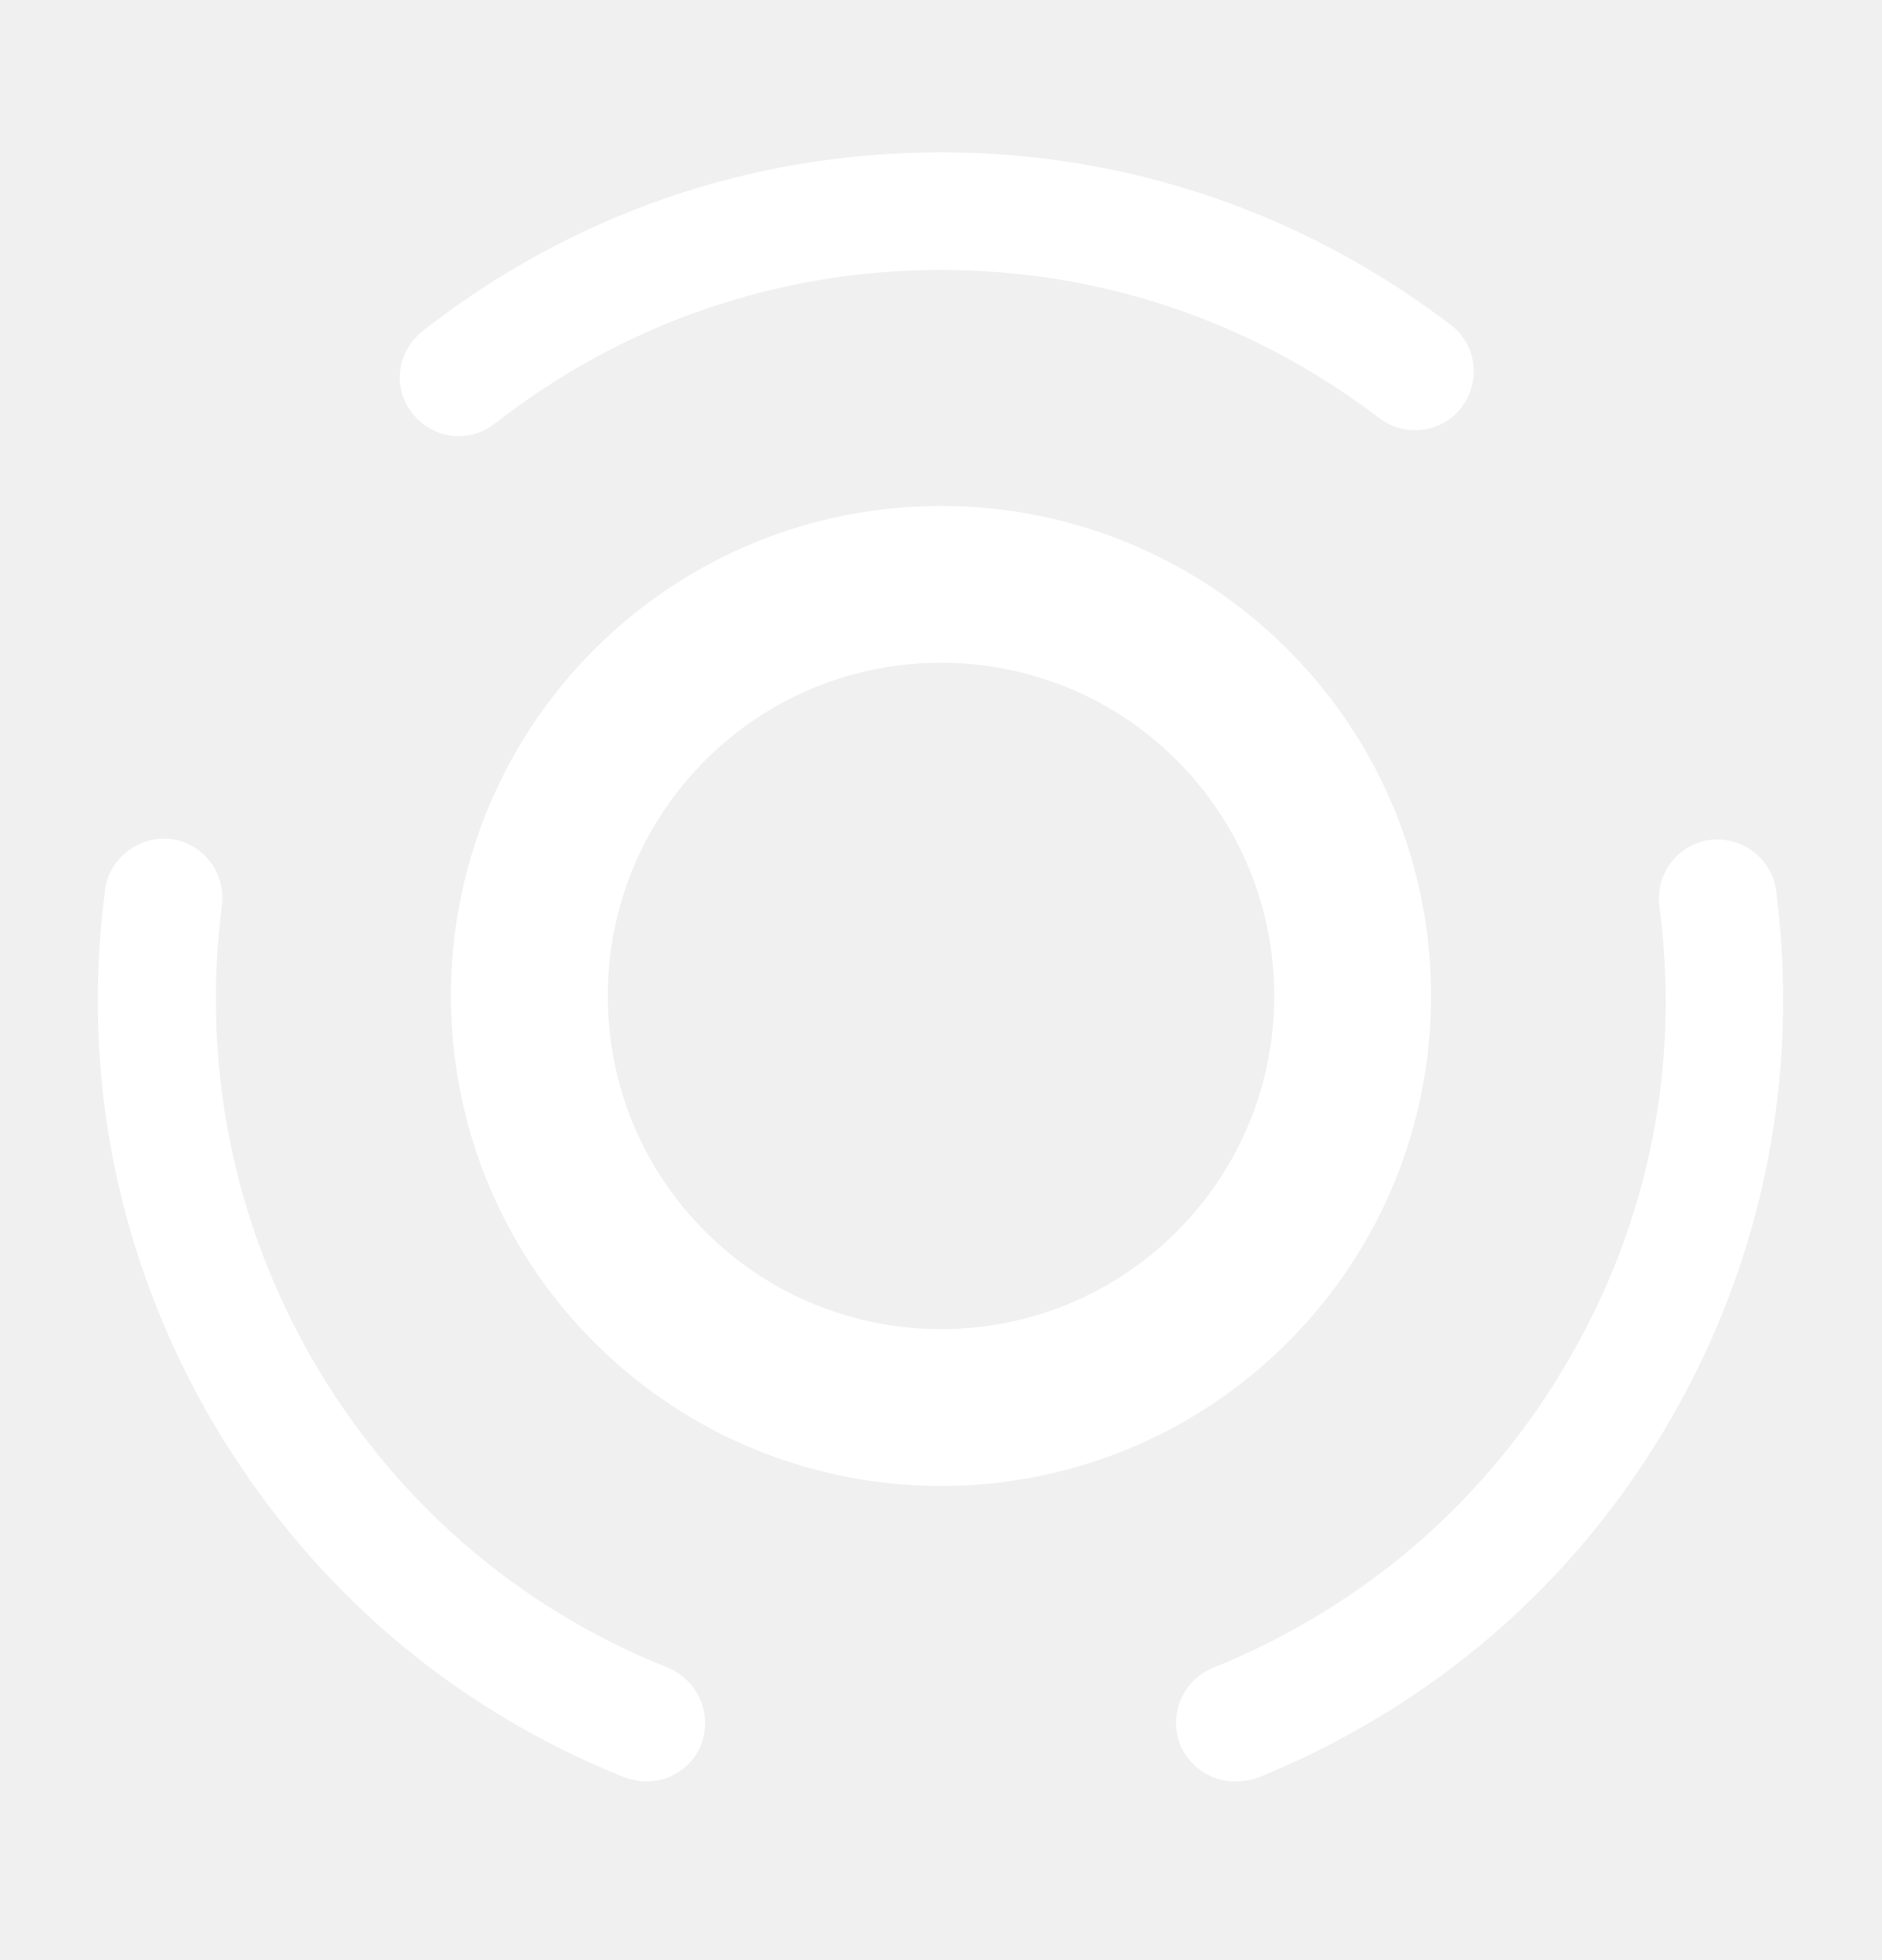
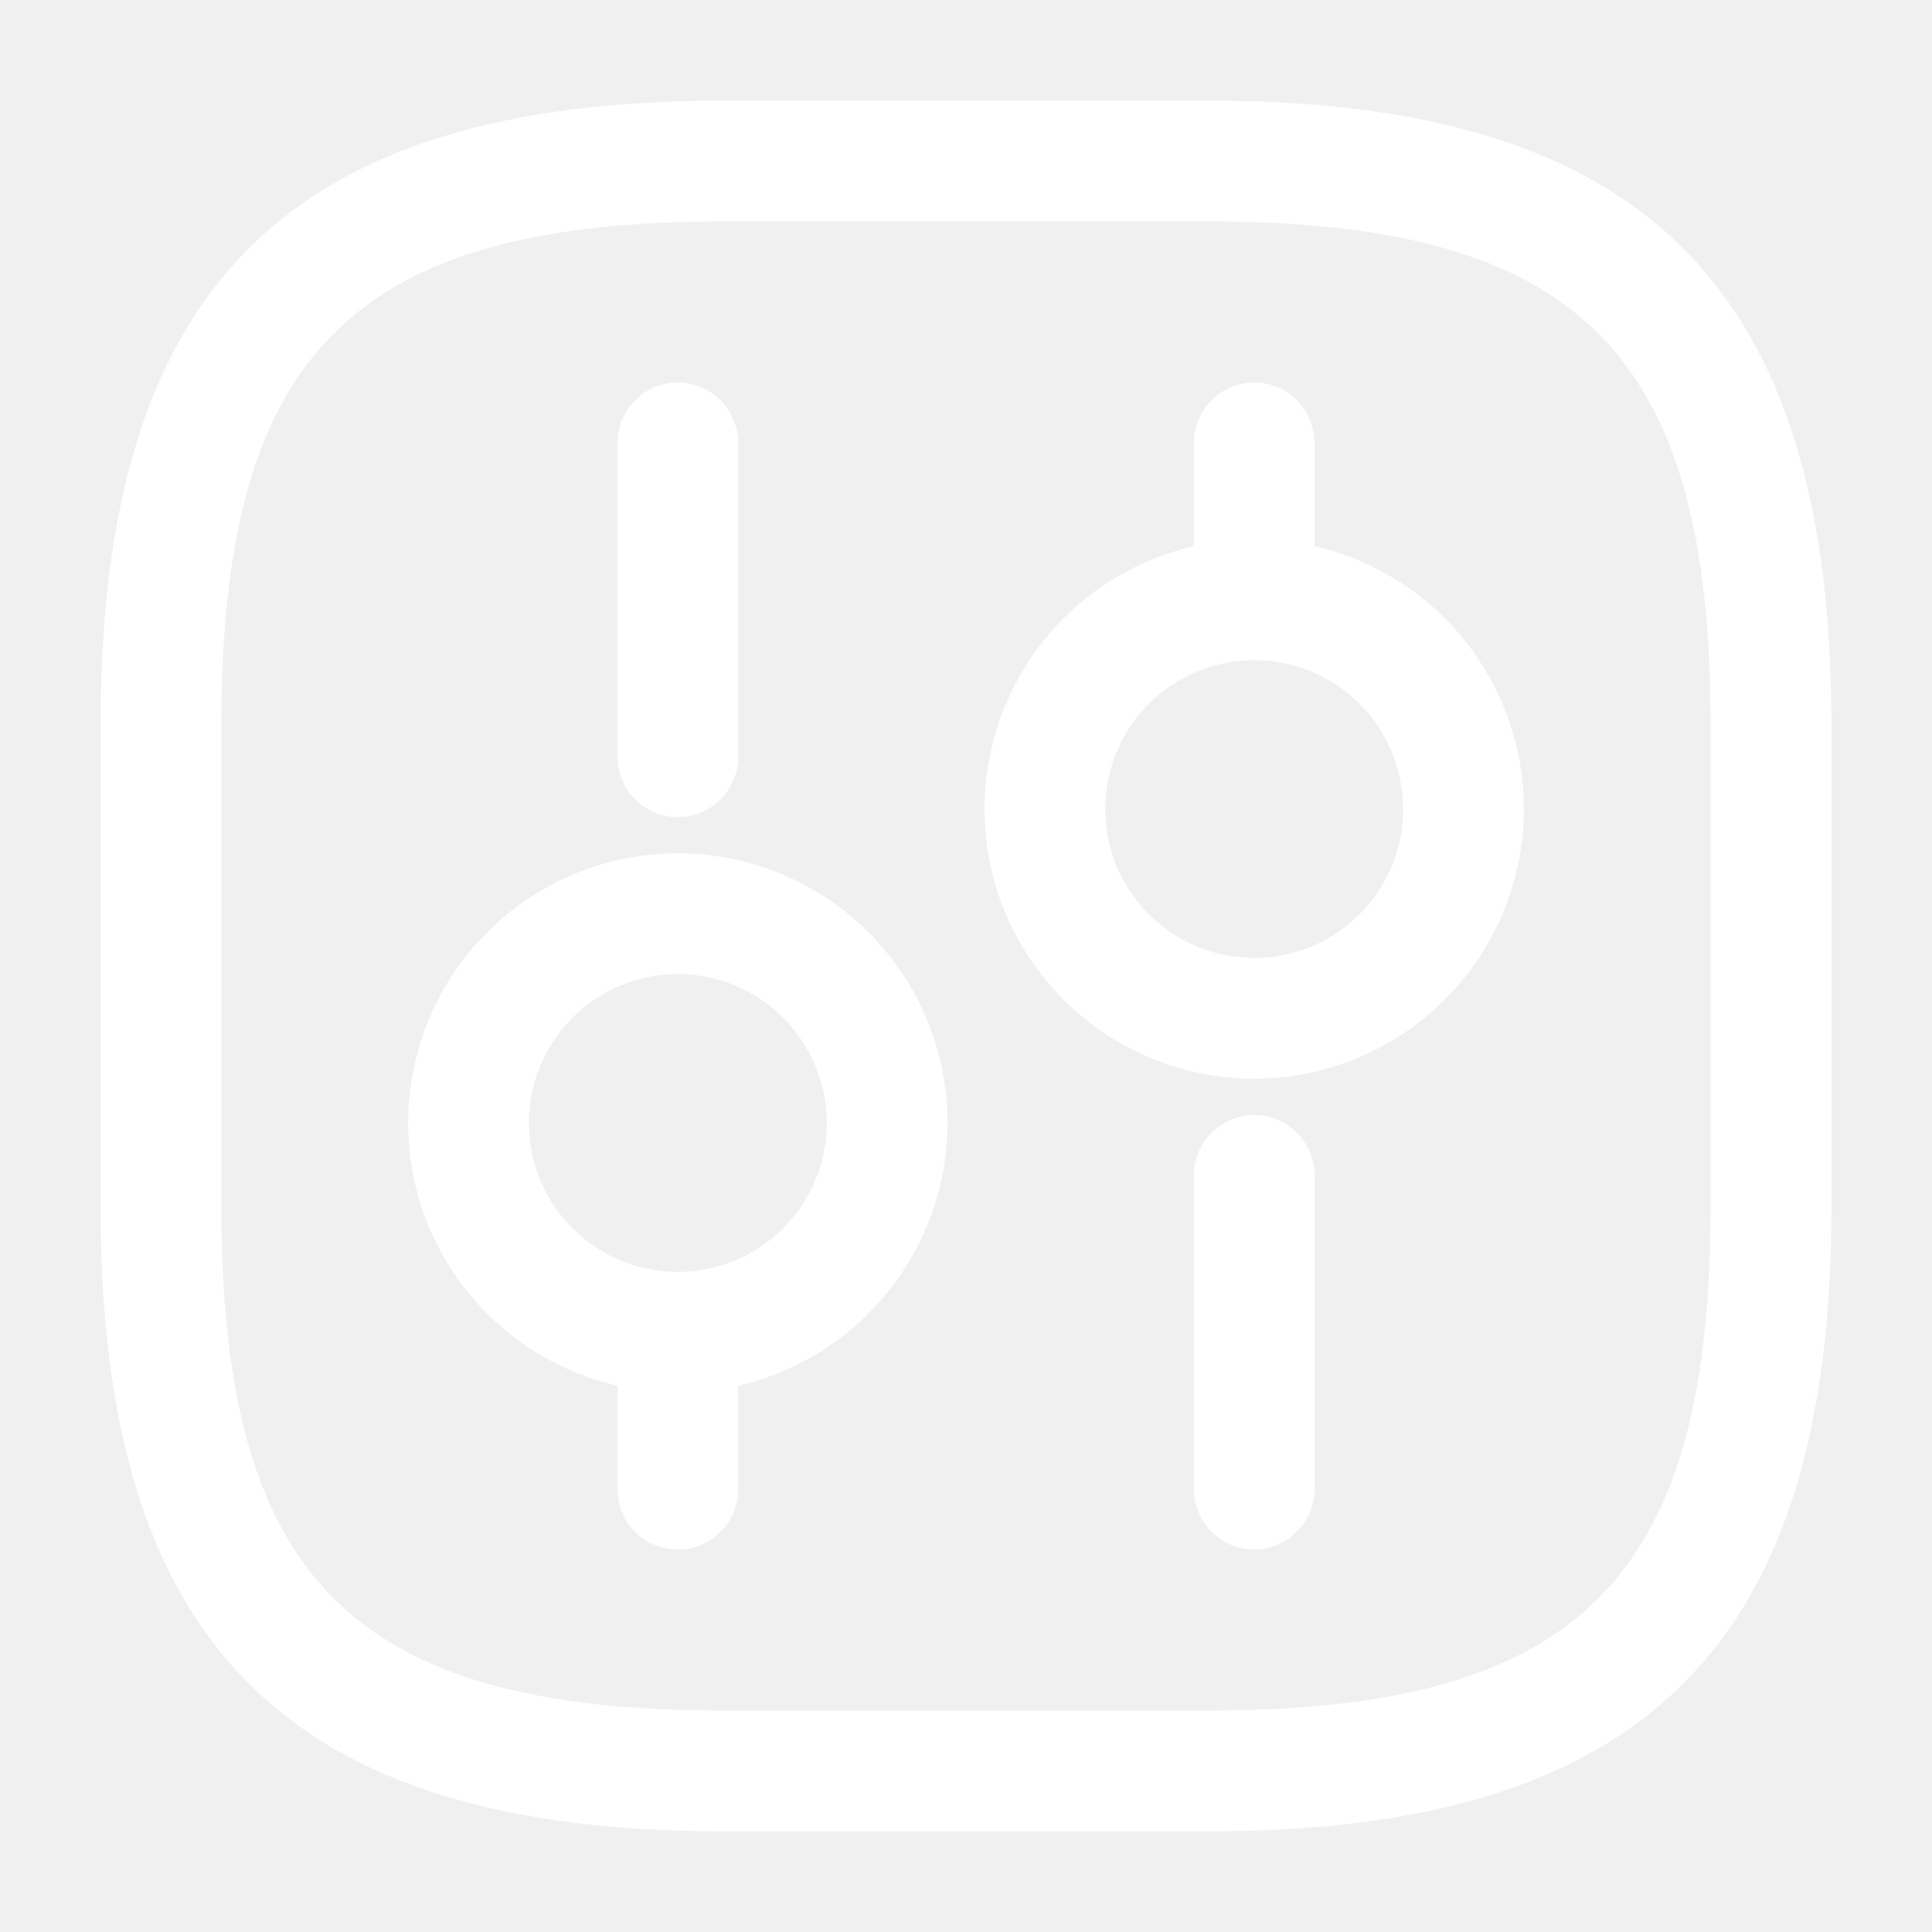
- <svg xmlns="http://www.w3.org/2000/svg" width="24" height="25" viewBox="0 0 24 25" fill="none">
-   <path d="M15.713 8.99C17.762 11.04 17.762 14.367 15.713 16.416C13.663 18.466 10.337 18.466 8.287 16.416C6.238 14.367 6.238 11.04 8.287 8.99C10.337 6.941 13.663 6.941 15.713 8.99Z" stroke="white" stroke-width="2" />
-   <path d="M8.25 22.723C8.16 22.723 8.06 22.703 7.97 22.673C5.72 21.773 3.9 20.183 2.68 18.083C1.5 16.033 1.03 13.713 1.34 11.353C1.39 10.943 1.78 10.653 2.18 10.703C2.59 10.753 2.88 11.133 2.83 11.543C2.57 13.573 2.97 15.573 3.98 17.333C5.02 19.133 6.59 20.503 8.52 21.273C8.9 21.433 9.09 21.863 8.94 22.253C8.83 22.543 8.54 22.723 8.25 22.723Z" fill="white" />
-   <path d="M5.85 5.563C5.63 5.563 5.41 5.463 5.26 5.273C5 4.953 5.06 4.483 5.39 4.223C7.29 2.733 9.58 1.943 12 1.943C14.36 1.943 16.61 2.703 18.5 4.143C18.83 4.393 18.89 4.863 18.64 5.193C18.39 5.523 17.92 5.583 17.59 5.333C15.96 4.093 14.03 3.443 12 3.443C9.92 3.443 7.95 4.123 6.31 5.403C6.17 5.513 6.01 5.563 5.85 5.563Z" fill="white" />
-   <path d="M15.75 22.723C15.45 22.723 15.17 22.543 15.05 22.253C14.9 21.873 15.08 21.433 15.47 21.273C17.4 20.493 18.97 19.133 20.01 17.333C21.03 15.573 21.43 13.573 21.16 11.553C21.11 11.143 21.4 10.763 21.81 10.713C22.21 10.663 22.6 10.953 22.65 11.363C22.95 13.713 22.49 16.043 21.31 18.093C20.1 20.193 18.27 21.773 16.02 22.683C15.94 22.703 15.85 22.723 15.75 22.723Z" fill="white" />
+ <svg xmlns="http://www.w3.org/2000/svg" fill="none" viewBox="0 0 30 30" class="design-iconfont">
+   <path d="M18.75 28.438H11.25C4.46 28.438 1.562 25.54 1.562 18.75V11.25C1.562 4.46 4.46 1.562 11.25 1.562H18.75C25.54 1.562 28.438 4.46 28.438 11.25V18.75C28.438 25.54 25.54 28.438 18.75 28.438ZM11.25 3.438C5.482 3.438 3.438 5.482 3.438 11.25V18.75C3.438 24.517 5.482 26.562 11.25 26.562H18.75C24.517 26.562 26.562 24.517 26.562 18.75V11.25C26.562 5.482 24.519 3.438 18.75 3.438H11.25Z" fill="#fff" />
+   <path d="M18.538 23.125V18.25C18.539 18.002 18.638 17.764 18.814 17.589C18.989 17.413 19.227 17.314 19.475 17.312C19.723 17.314 19.961 17.413 20.136 17.589C20.311 17.764 20.411 18.002 20.413 18.25V23.125C20.411 23.373 20.311 23.611 20.136 23.786C19.961 23.962 19.723 24.061 19.475 24.062C19.227 24.061 18.989 23.962 18.814 23.786C18.638 23.611 18.539 23.373 18.538 23.125ZM18.538 9.312V6.875C18.539 6.627 18.638 6.389 18.814 6.214C18.989 6.038 19.227 5.939 19.475 5.938C19.723 5.939 19.961 6.038 20.136 6.214C20.311 6.389 20.411 6.627 20.413 6.875V9.312C20.411 9.561 20.311 9.798 20.136 9.974C19.961 10.149 19.723 10.248 19.475 10.25C19.227 10.248 18.989 10.149 18.814 9.974C18.638 9.798 18.539 9.561 18.538 9.312Z" fill="#fff" />
+   <path d="M19.475 16.75C18.647 16.75 17.837 16.504 17.149 16.044C16.46 15.584 15.923 14.93 15.606 14.165C15.289 13.4 15.206 12.558 15.368 11.746C15.53 10.933 15.928 10.187 16.514 9.601C17.1 9.016 17.846 8.617 18.658 8.455C19.47 8.294 20.312 8.377 21.078 8.694C21.843 9.011 22.497 9.547 22.957 10.236C23.417 10.925 23.663 11.734 23.663 12.562C23.661 13.673 23.22 14.737 22.435 15.522C21.65 16.307 20.585 16.749 19.475 16.75ZM19.475 10.25C19.018 10.25 18.571 10.386 18.19 10.64C17.81 10.894 17.514 11.255 17.339 11.678C17.163 12.1 17.118 12.565 17.207 13.014C17.296 13.462 17.516 13.874 17.84 14.198C18.163 14.521 18.575 14.741 19.024 14.831C19.473 14.92 19.937 14.874 20.36 14.699C20.782 14.524 21.144 14.227 21.398 13.847C21.652 13.467 21.788 13.02 21.788 12.562C21.787 11.949 21.543 11.362 21.11 10.928C20.676 10.495 20.088 10.251 19.475 10.25ZM9.588 23.125V20.688C9.589 20.439 9.688 20.202 9.864 20.026C10.039 19.851 10.277 19.752 10.525 19.75C10.773 19.752 11.011 19.851 11.186 20.026C11.362 20.202 11.461 20.439 11.463 20.688V23.125C11.463 23.374 11.364 23.612 11.188 23.788C11.012 23.964 10.774 24.062 10.525 24.062C10.276 24.062 10.038 23.964 9.862 23.788C9.686 23.612 9.588 23.374 9.588 23.125ZM9.588 11.75V6.875C9.589 6.627 9.688 6.389 9.864 6.214C10.039 6.038 10.277 5.939 10.525 5.938C10.773 5.939 11.011 6.038 11.186 6.214C11.362 6.389 11.461 6.627 11.463 6.875V11.75C11.463 11.999 11.364 12.237 11.188 12.413C11.012 12.589 10.774 12.688 10.525 12.688C10.276 12.688 10.038 12.589 9.862 12.413C9.686 12.237 9.588 11.999 9.588 11.75Z" fill="#fff" />
+   <path d="M10.525 21.625C9.697 21.625 8.887 21.379 8.199 20.919C7.51 20.459 6.973 19.805 6.656 19.04C6.339 18.275 6.256 17.433 6.418 16.621C6.58 15.808 6.978 15.062 7.564 14.476C8.15 13.891 8.896 13.492 9.708 13.331C10.52 13.169 11.362 13.252 12.127 13.569C12.893 13.886 13.547 14.422 14.007 15.111C14.467 15.8 14.713 16.609 14.713 17.438C14.711 18.548 14.27 19.612 13.485 20.397C12.7 21.182 11.635 21.624 10.525 21.625ZM10.525 15.125C10.068 15.125 9.621 15.261 9.24 15.515C8.86 15.769 8.564 16.13 8.389 16.552C8.214 16.975 8.168 17.44 8.257 17.889C8.346 18.337 8.566 18.749 8.89 19.073C9.213 19.396 9.625 19.616 10.074 19.706C10.523 19.795 10.987 19.749 11.41 19.574C11.832 19.399 12.194 19.102 12.448 18.722C12.702 18.342 12.838 17.895 12.838 17.438C12.837 16.824 12.593 16.237 12.159 15.803C11.726 15.37 11.138 15.126 10.525 15.125Z" fill="#fff" />
</svg>
